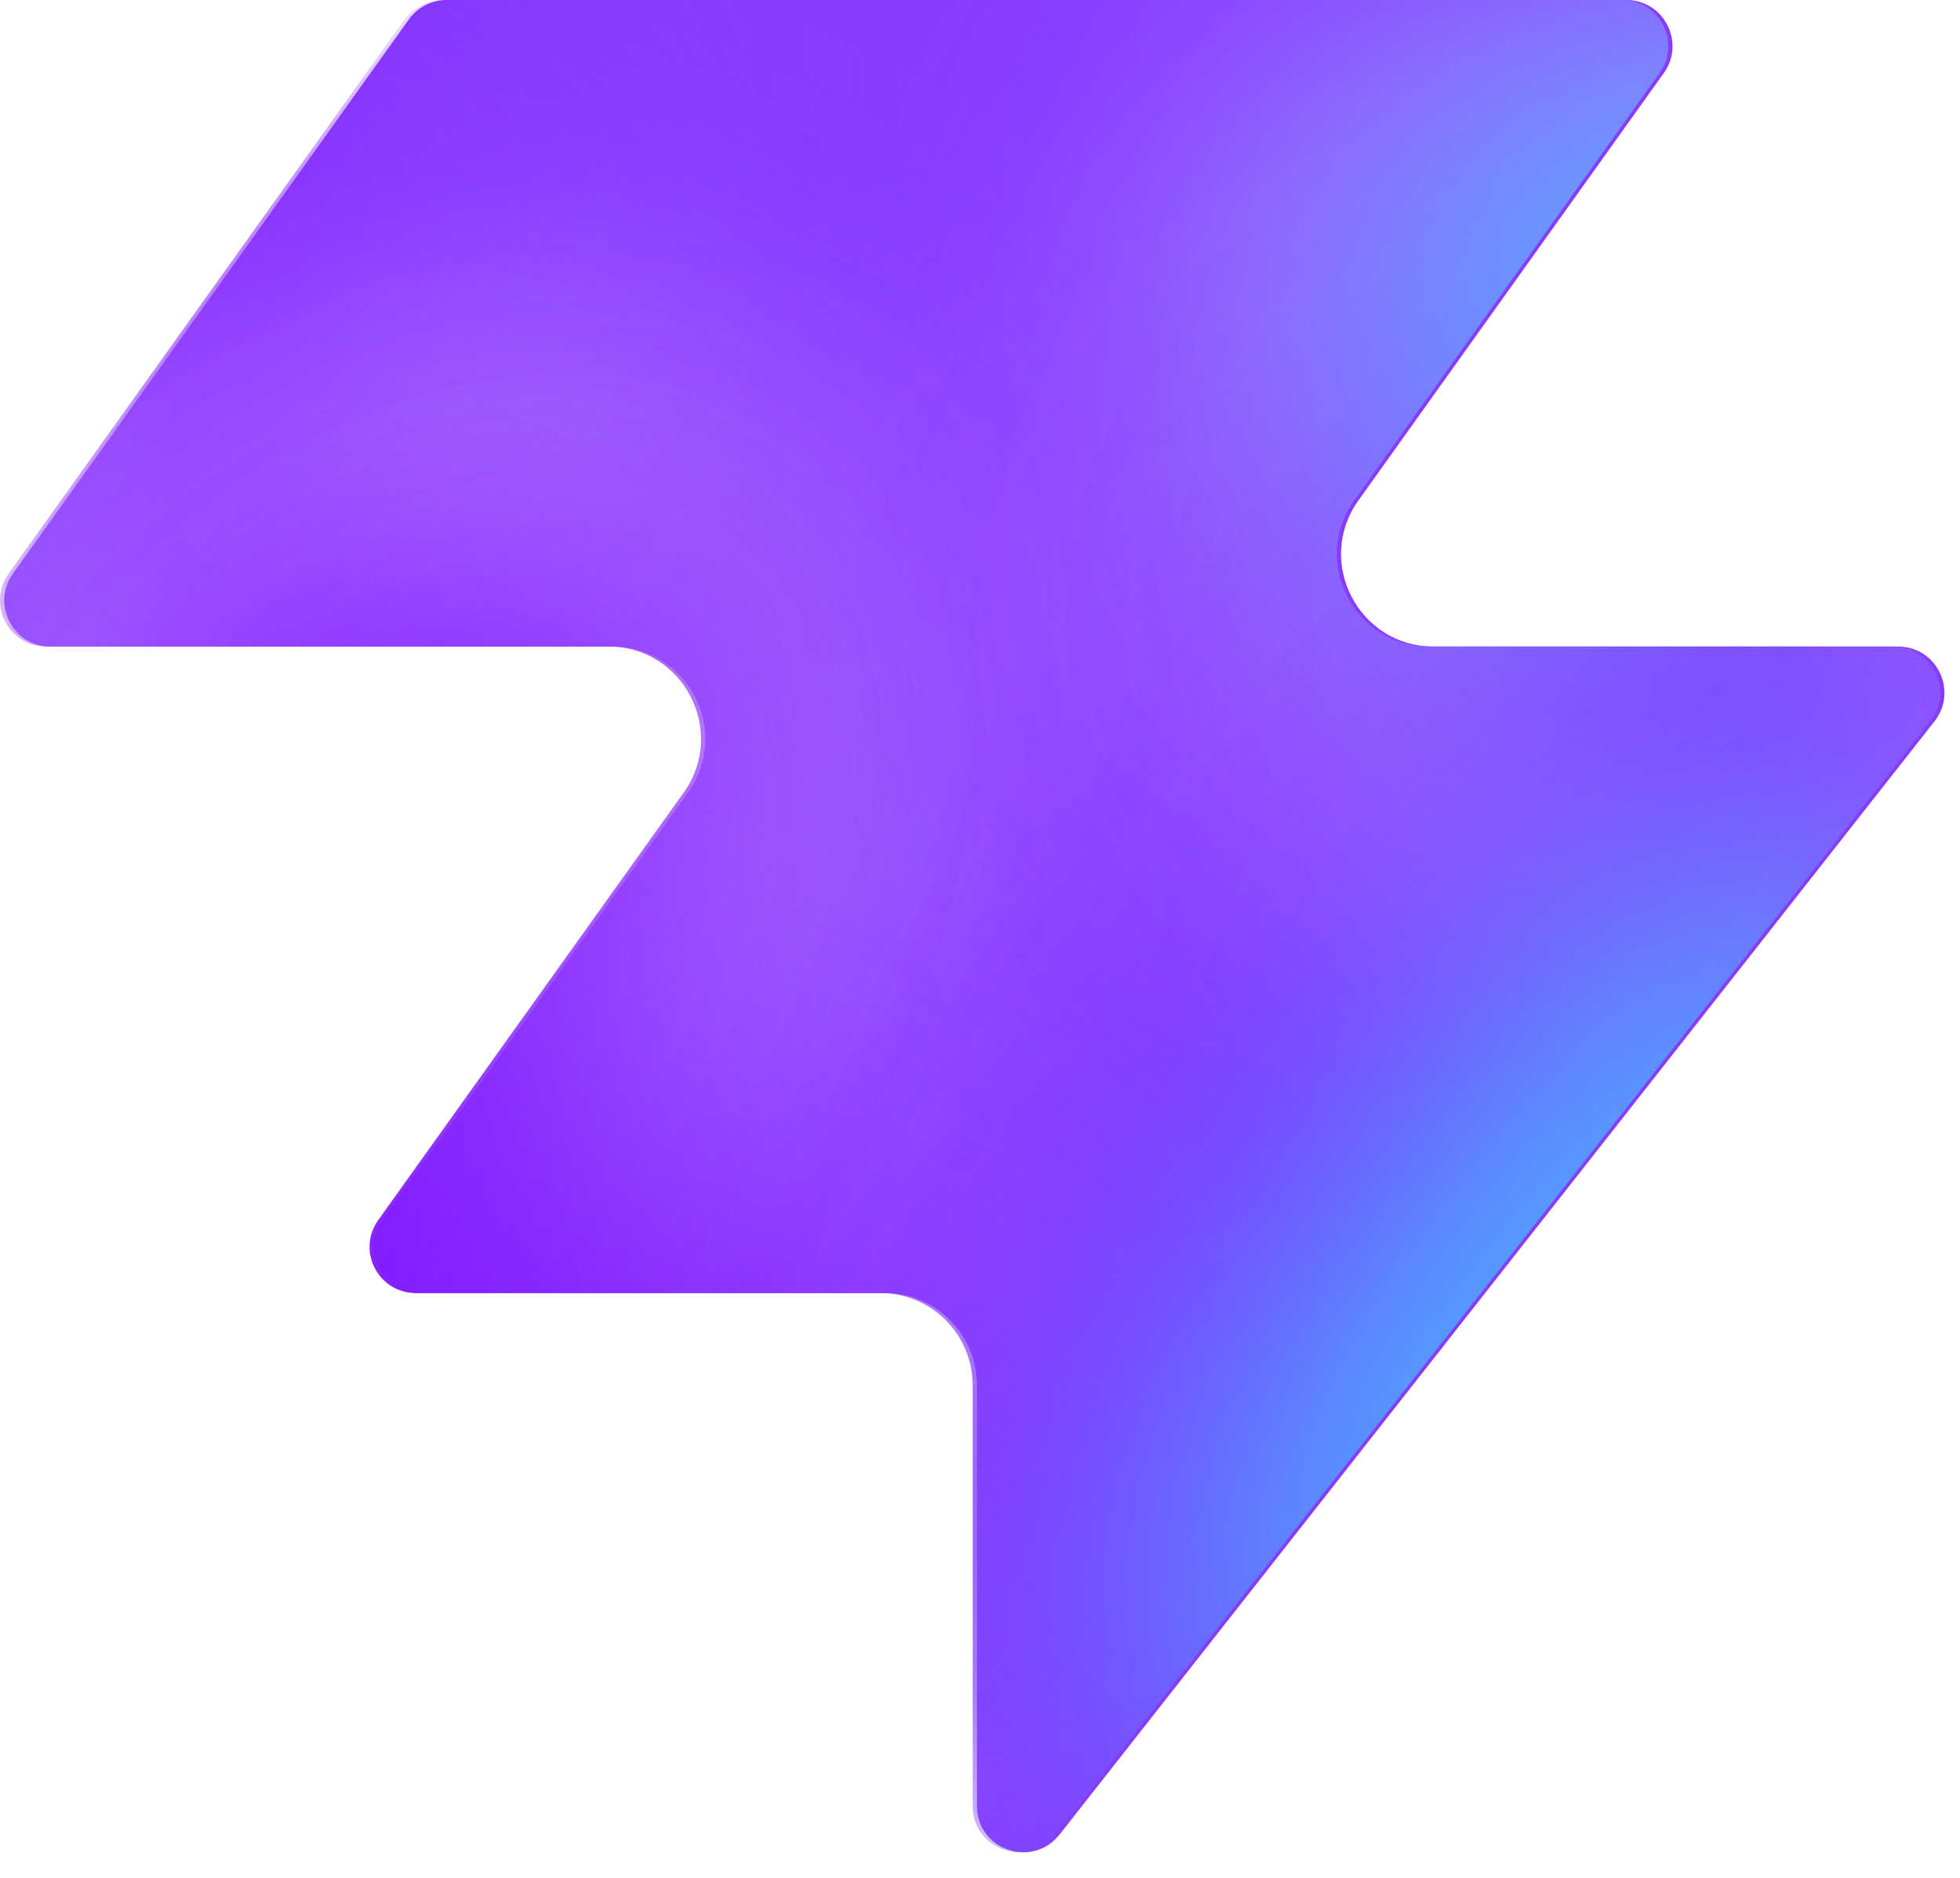
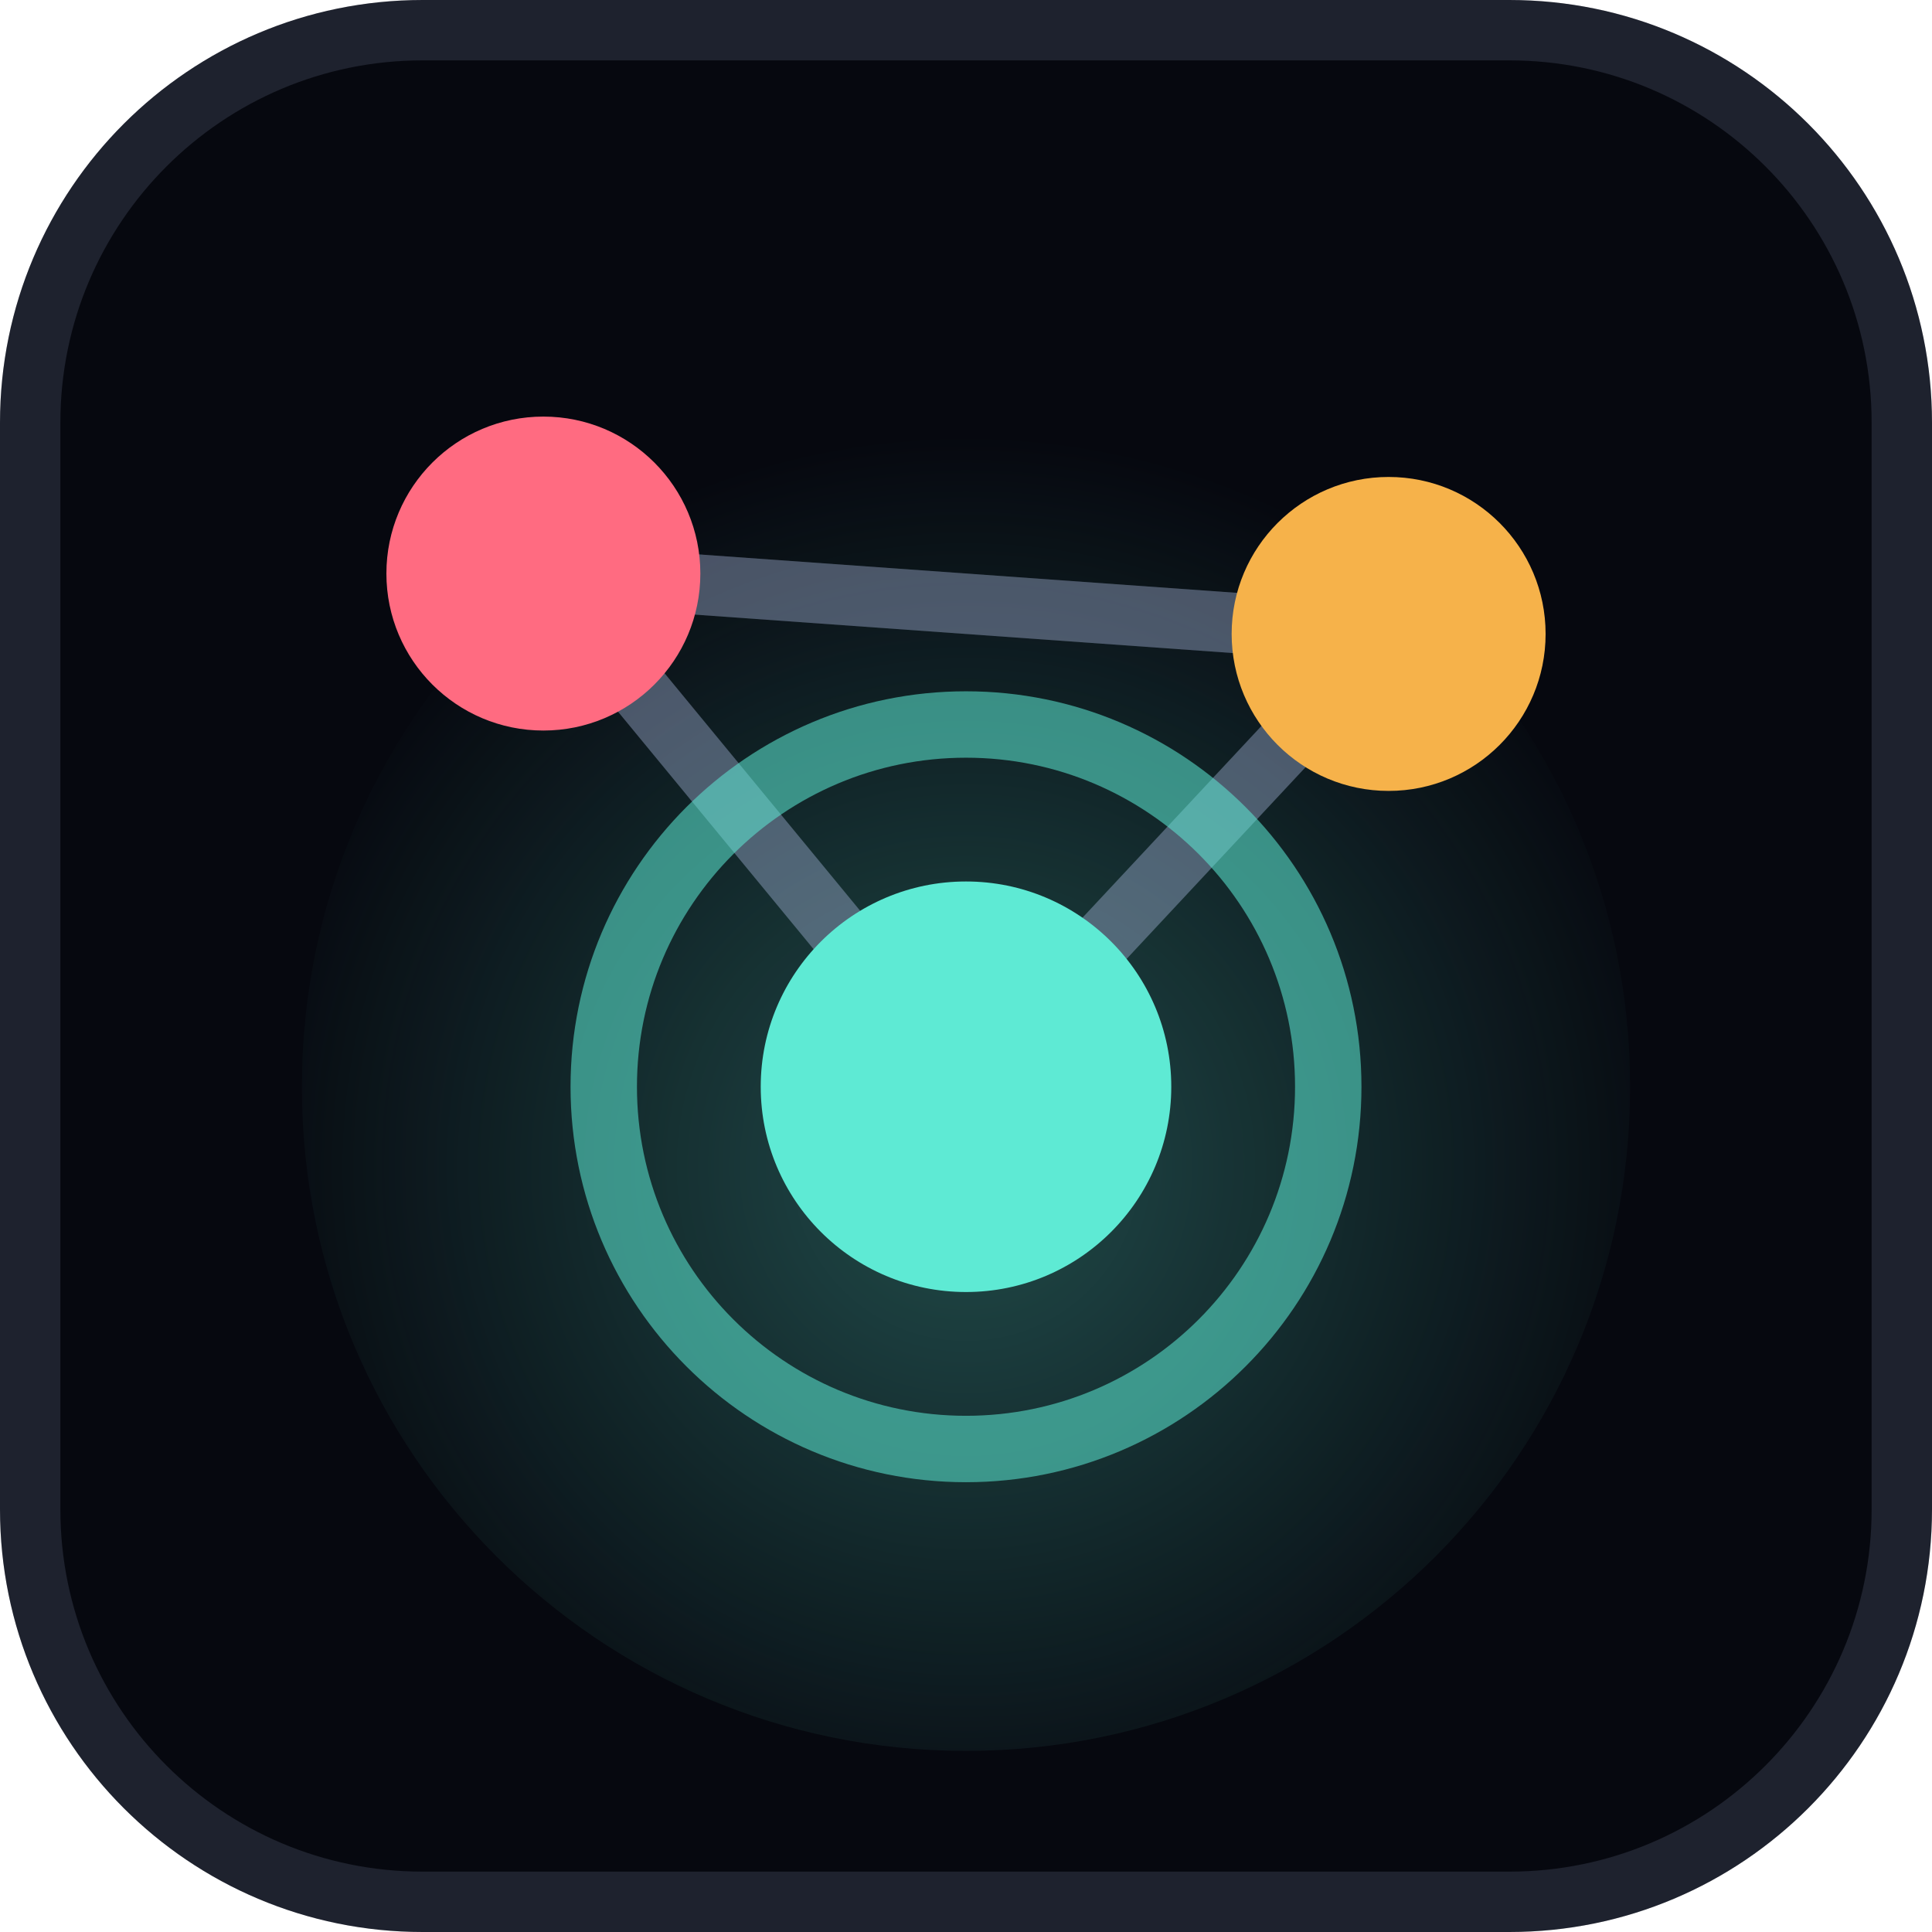
- <svg xmlns="http://www.w3.org/2000/svg" width="48" height="46" fill="none" viewBox="0 0 48 46">
-   <path fill="#863bff" d="M25.946 44.938c-.664.845-2.021.375-2.021-.698V33.937a2.26 2.26 0 0 0-2.262-2.262H10.287c-.92 0-1.456-1.04-.92-1.788l7.48-10.471c1.07-1.497 0-3.578-1.842-3.578H1.237c-.92 0-1.456-1.04-.92-1.788L10.013.474c.214-.297.556-.474.92-.474h28.894c.92 0 1.456 1.04.92 1.788l-7.48 10.471c-1.07 1.498 0 3.579 1.842 3.579h11.377c.943 0 1.473 1.088.89 1.83L25.947 44.94z" style="fill:#863bff;fill:color(display-p3 .525 .23 1);fill-opacity:1" />
-   <mask id="a" width="48" height="46" x="0" y="0" maskUnits="userSpaceOnUse" style="mask-type:alpha">
-     <path fill="#000" d="M25.842 44.938c-.664.844-2.021.375-2.021-.698V33.937a2.26 2.26 0 0 0-2.262-2.262H10.183c-.92 0-1.456-1.04-.92-1.788l7.48-10.471c1.07-1.498 0-3.579-1.842-3.579H1.133c-.92 0-1.456-1.04-.92-1.787L9.91.473c.214-.297.556-.474.92-.474h28.894c.92 0 1.456 1.04.92 1.788l-7.48 10.471c-1.07 1.498 0 3.578 1.842 3.578h11.377c.943 0 1.473 1.088.89 1.832L25.843 44.94z" style="fill:#000;fill-opacity:1" />
-   </mask>
-   <g mask="url(#a)">
-     <g filter="url(#b)">
-       <ellipse cx="5.508" cy="14.704" fill="#ede6ff" rx="5.508" ry="14.704" style="fill:#ede6ff;fill:color(display-p3 .927 .903 1);fill-opacity:1" transform="matrix(.00324 1 1 -.00324 -4.47 31.516)" />
-     </g>
-     <g filter="url(#c)">
-       <ellipse cx="10.399" cy="29.851" fill="#ede6ff" rx="10.399" ry="29.851" style="fill:#ede6ff;fill:color(display-p3 .927 .903 1);fill-opacity:1" transform="matrix(.00324 1 1 -.00324 -39.328 7.883)" />
-     </g>
-     <g filter="url(#d)">
-       <ellipse cx="5.508" cy="30.487" fill="#7e14ff" rx="5.508" ry="30.487" style="fill:#7e14ff;fill:color(display-p3 .492 .077 1);fill-opacity:1" transform="rotate(89.814 -25.913 -14.639)scale(1 -1)" />
-     </g>
-     <g filter="url(#e)">
-       <ellipse cx="5.508" cy="30.599" fill="#7e14ff" rx="5.508" ry="30.599" style="fill:#7e14ff;fill:color(display-p3 .492 .077 1);fill-opacity:1" transform="rotate(89.814 -32.644 -3.334)scale(1 -1)" />
-     </g>
-     <g filter="url(#f)">
-       <ellipse cx="5.508" cy="30.599" fill="#7e14ff" rx="5.508" ry="30.599" style="fill:#7e14ff;fill:color(display-p3 .492 .077 1);fill-opacity:1" transform="matrix(.00324 1 1 -.00324 -34.34 30.47)" />
-     </g>
-     <g filter="url(#g)">
-       <ellipse cx="14.072" cy="22.078" fill="#ede6ff" rx="14.072" ry="22.078" style="fill:#ede6ff;fill:color(display-p3 .927 .903 1);fill-opacity:1" transform="rotate(93.35 24.506 48.493)scale(-1 1)" />
-     </g>
-     <g filter="url(#h)">
-       <ellipse cx="3.47" cy="21.501" fill="#7e14ff" rx="3.47" ry="21.501" style="fill:#7e14ff;fill:color(display-p3 .492 .077 1);fill-opacity:1" transform="rotate(89.009 28.708 47.59)scale(-1 1)" />
-     </g>
-     <g filter="url(#i)">
-       <ellipse cx="3.47" cy="21.501" fill="#7e14ff" rx="3.47" ry="21.501" style="fill:#7e14ff;fill:color(display-p3 .492 .077 1);fill-opacity:1" transform="rotate(89.009 28.708 47.59)scale(-1 1)" />
-     </g>
-     <g filter="url(#j)">
-       <ellipse cx=".387" cy="8.972" fill="#7e14ff" rx="4.407" ry="29.108" style="fill:#7e14ff;fill:color(display-p3 .492 .077 1);fill-opacity:1" transform="rotate(39.51 .387 8.972)" />
-     </g>
-     <g filter="url(#k)">
-       <ellipse cx="47.523" cy="-6.092" fill="#7e14ff" rx="4.407" ry="29.108" style="fill:#7e14ff;fill:color(display-p3 .492 .077 1);fill-opacity:1" transform="rotate(37.892 47.523 -6.092)" />
-     </g>
-     <g filter="url(#l)">
-       <ellipse cx="41.412" cy="6.333" fill="#47bfff" rx="5.971" ry="9.665" style="fill:#47bfff;fill:color(display-p3 .28 .748 1);fill-opacity:1" transform="rotate(37.892 41.412 6.333)" />
-     </g>
-     <g filter="url(#m)">
-       <ellipse cx="-1.879" cy="38.332" fill="#7e14ff" rx="4.407" ry="29.108" style="fill:#7e14ff;fill:color(display-p3 .492 .077 1);fill-opacity:1" transform="rotate(37.892 -1.88 38.332)" />
-     </g>
-     <g filter="url(#n)">
-       <ellipse cx="-1.879" cy="38.332" fill="#7e14ff" rx="4.407" ry="29.108" style="fill:#7e14ff;fill:color(display-p3 .492 .077 1);fill-opacity:1" transform="rotate(37.892 -1.88 38.332)" />
-     </g>
-     <g filter="url(#o)">
-       <ellipse cx="35.651" cy="29.907" fill="#7e14ff" rx="4.407" ry="29.108" style="fill:#7e14ff;fill:color(display-p3 .492 .077 1);fill-opacity:1" transform="rotate(37.892 35.651 29.907)" />
-     </g>
-     <g filter="url(#p)">
-       <ellipse cx="38.418" cy="32.4" fill="#47bfff" rx="5.971" ry="15.297" style="fill:#47bfff;fill:color(display-p3 .28 .748 1);fill-opacity:1" transform="rotate(37.892 38.418 32.4)" />
-     </g>
+ <svg xmlns="http://www.w3.org/2000/svg" width="32" height="32" viewBox="0 0 32 32" fill="none">
+   <defs>
+     <radialGradient id="glow" cx="50%" cy="56%" r="55%">
+       <stop offset="0%" stop-color="#5eead4" stop-opacity="0.30" />
+       <stop offset="100%" stop-color="#5eead4" stop-opacity="0" />
+     </radialGradient>
+   </defs>
+   <rect width="32" height="32" rx="7" fill="#06080f" />
+   <rect x="0.5" y="0.5" width="31" height="31" rx="6.5" fill="none" stroke="#b4c4eb" stroke-opacity="0.14" />
+   <circle cx="16" cy="18" r="11" fill="url(#glow)" />
+   <g stroke="#b4c4eb" stroke-opacity="0.38" stroke-width="1">
+     <line x1="16" y1="18" x2="9" y2="9.5" />
+     <line x1="16" y1="18" x2="23" y2="10.5" />
+     <line x1="9" y1="9.5" x2="23" y2="10.5" />
  </g>
-   <defs>
-     <filter id="b" width="60.045" height="41.654" x="-19.77" y="16.149" color-interpolation-filters="sRGB" filterUnits="userSpaceOnUse">
-       <feFlood flood-opacity="0" result="BackgroundImageFix" />
-       <feBlend in="SourceGraphic" in2="BackgroundImageFix" result="shape" />
-       <feGaussianBlur result="effect1_foregroundBlur_2002_17158" stdDeviation="7.659" />
-     </filter>
-     <filter id="c" width="90.34" height="51.437" x="-54.613" y="-7.533" color-interpolation-filters="sRGB" filterUnits="userSpaceOnUse">
-       <feFlood flood-opacity="0" result="BackgroundImageFix" />
-       <feBlend in="SourceGraphic" in2="BackgroundImageFix" result="shape" />
-       <feGaussianBlur result="effect1_foregroundBlur_2002_17158" stdDeviation="7.659" />
-     </filter>
-     <filter id="d" width="79.355" height="29.4" x="-49.64" y="2.03" color-interpolation-filters="sRGB" filterUnits="userSpaceOnUse">
-       <feFlood flood-opacity="0" result="BackgroundImageFix" />
-       <feBlend in="SourceGraphic" in2="BackgroundImageFix" result="shape" />
-       <feGaussianBlur result="effect1_foregroundBlur_2002_17158" stdDeviation="4.596" />
-     </filter>
-     <filter id="e" width="79.579" height="29.4" x="-45.045" y="20.029" color-interpolation-filters="sRGB" filterUnits="userSpaceOnUse">
-       <feFlood flood-opacity="0" result="BackgroundImageFix" />
-       <feBlend in="SourceGraphic" in2="BackgroundImageFix" result="shape" />
-       <feGaussianBlur result="effect1_foregroundBlur_2002_17158" stdDeviation="4.596" />
-     </filter>
-     <filter id="f" width="79.579" height="29.4" x="-43.513" y="21.178" color-interpolation-filters="sRGB" filterUnits="userSpaceOnUse">
-       <feFlood flood-opacity="0" result="BackgroundImageFix" />
-       <feBlend in="SourceGraphic" in2="BackgroundImageFix" result="shape" />
-       <feGaussianBlur result="effect1_foregroundBlur_2002_17158" stdDeviation="4.596" />
-     </filter>
-     <filter id="g" width="74.749" height="58.852" x="15.756" y="-17.901" color-interpolation-filters="sRGB" filterUnits="userSpaceOnUse">
-       <feFlood flood-opacity="0" result="BackgroundImageFix" />
-       <feBlend in="SourceGraphic" in2="BackgroundImageFix" result="shape" />
-       <feGaussianBlur result="effect1_foregroundBlur_2002_17158" stdDeviation="7.659" />
-     </filter>
-     <filter id="h" width="61.377" height="25.362" x="23.548" y="2.284" color-interpolation-filters="sRGB" filterUnits="userSpaceOnUse">
-       <feFlood flood-opacity="0" result="BackgroundImageFix" />
-       <feBlend in="SourceGraphic" in2="BackgroundImageFix" result="shape" />
-       <feGaussianBlur result="effect1_foregroundBlur_2002_17158" stdDeviation="4.596" />
-     </filter>
-     <filter id="i" width="61.377" height="25.362" x="23.548" y="2.284" color-interpolation-filters="sRGB" filterUnits="userSpaceOnUse">
-       <feFlood flood-opacity="0" result="BackgroundImageFix" />
-       <feBlend in="SourceGraphic" in2="BackgroundImageFix" result="shape" />
-       <feGaussianBlur result="effect1_foregroundBlur_2002_17158" stdDeviation="4.596" />
-     </filter>
-     <filter id="j" width="56.045" height="63.649" x="-27.636" y="-22.853" color-interpolation-filters="sRGB" filterUnits="userSpaceOnUse">
-       <feFlood flood-opacity="0" result="BackgroundImageFix" />
-       <feBlend in="SourceGraphic" in2="BackgroundImageFix" result="shape" />
-       <feGaussianBlur result="effect1_foregroundBlur_2002_17158" stdDeviation="4.596" />
-     </filter>
-     <filter id="k" width="54.814" height="64.646" x="20.116" y="-38.415" color-interpolation-filters="sRGB" filterUnits="userSpaceOnUse">
-       <feFlood flood-opacity="0" result="BackgroundImageFix" />
-       <feBlend in="SourceGraphic" in2="BackgroundImageFix" result="shape" />
-       <feGaussianBlur result="effect1_foregroundBlur_2002_17158" stdDeviation="4.596" />
-     </filter>
-     <filter id="l" width="33.541" height="35.313" x="24.641" y="-11.323" color-interpolation-filters="sRGB" filterUnits="userSpaceOnUse">
-       <feFlood flood-opacity="0" result="BackgroundImageFix" />
-       <feBlend in="SourceGraphic" in2="BackgroundImageFix" result="shape" />
-       <feGaussianBlur result="effect1_foregroundBlur_2002_17158" stdDeviation="4.596" />
-     </filter>
-     <filter id="m" width="54.814" height="64.646" x="-29.286" y="6.009" color-interpolation-filters="sRGB" filterUnits="userSpaceOnUse">
-       <feFlood flood-opacity="0" result="BackgroundImageFix" />
-       <feBlend in="SourceGraphic" in2="BackgroundImageFix" result="shape" />
-       <feGaussianBlur result="effect1_foregroundBlur_2002_17158" stdDeviation="4.596" />
-     </filter>
-     <filter id="n" width="54.814" height="64.646" x="-29.286" y="6.009" color-interpolation-filters="sRGB" filterUnits="userSpaceOnUse">
-       <feFlood flood-opacity="0" result="BackgroundImageFix" />
-       <feBlend in="SourceGraphic" in2="BackgroundImageFix" result="shape" />
-       <feGaussianBlur result="effect1_foregroundBlur_2002_17158" stdDeviation="4.596" />
-     </filter>
-     <filter id="o" width="54.814" height="64.646" x="8.244" y="-2.416" color-interpolation-filters="sRGB" filterUnits="userSpaceOnUse">
-       <feFlood flood-opacity="0" result="BackgroundImageFix" />
-       <feBlend in="SourceGraphic" in2="BackgroundImageFix" result="shape" />
-       <feGaussianBlur result="effect1_foregroundBlur_2002_17158" stdDeviation="4.596" />
-     </filter>
-     <filter id="p" width="39.409" height="43.623" x="18.713" y="10.588" color-interpolation-filters="sRGB" filterUnits="userSpaceOnUse">
-       <feFlood flood-opacity="0" result="BackgroundImageFix" />
-       <feBlend in="SourceGraphic" in2="BackgroundImageFix" result="shape" />
-       <feGaussianBlur result="effect1_foregroundBlur_2002_17158" stdDeviation="4.596" />
-     </filter>
-   </defs>
+   <circle cx="16" cy="18" r="6" fill="none" stroke="#5eead4" stroke-opacity="0.55" stroke-width="1.1" />
+   <circle cx="16" cy="18" r="3.4" fill="#5eead4" />
+   <circle cx="9" cy="9.5" r="2.6" fill="#ff6b81" />
+   <circle cx="23" cy="10.5" r="2.6" fill="#f6b24a" />
</svg>
